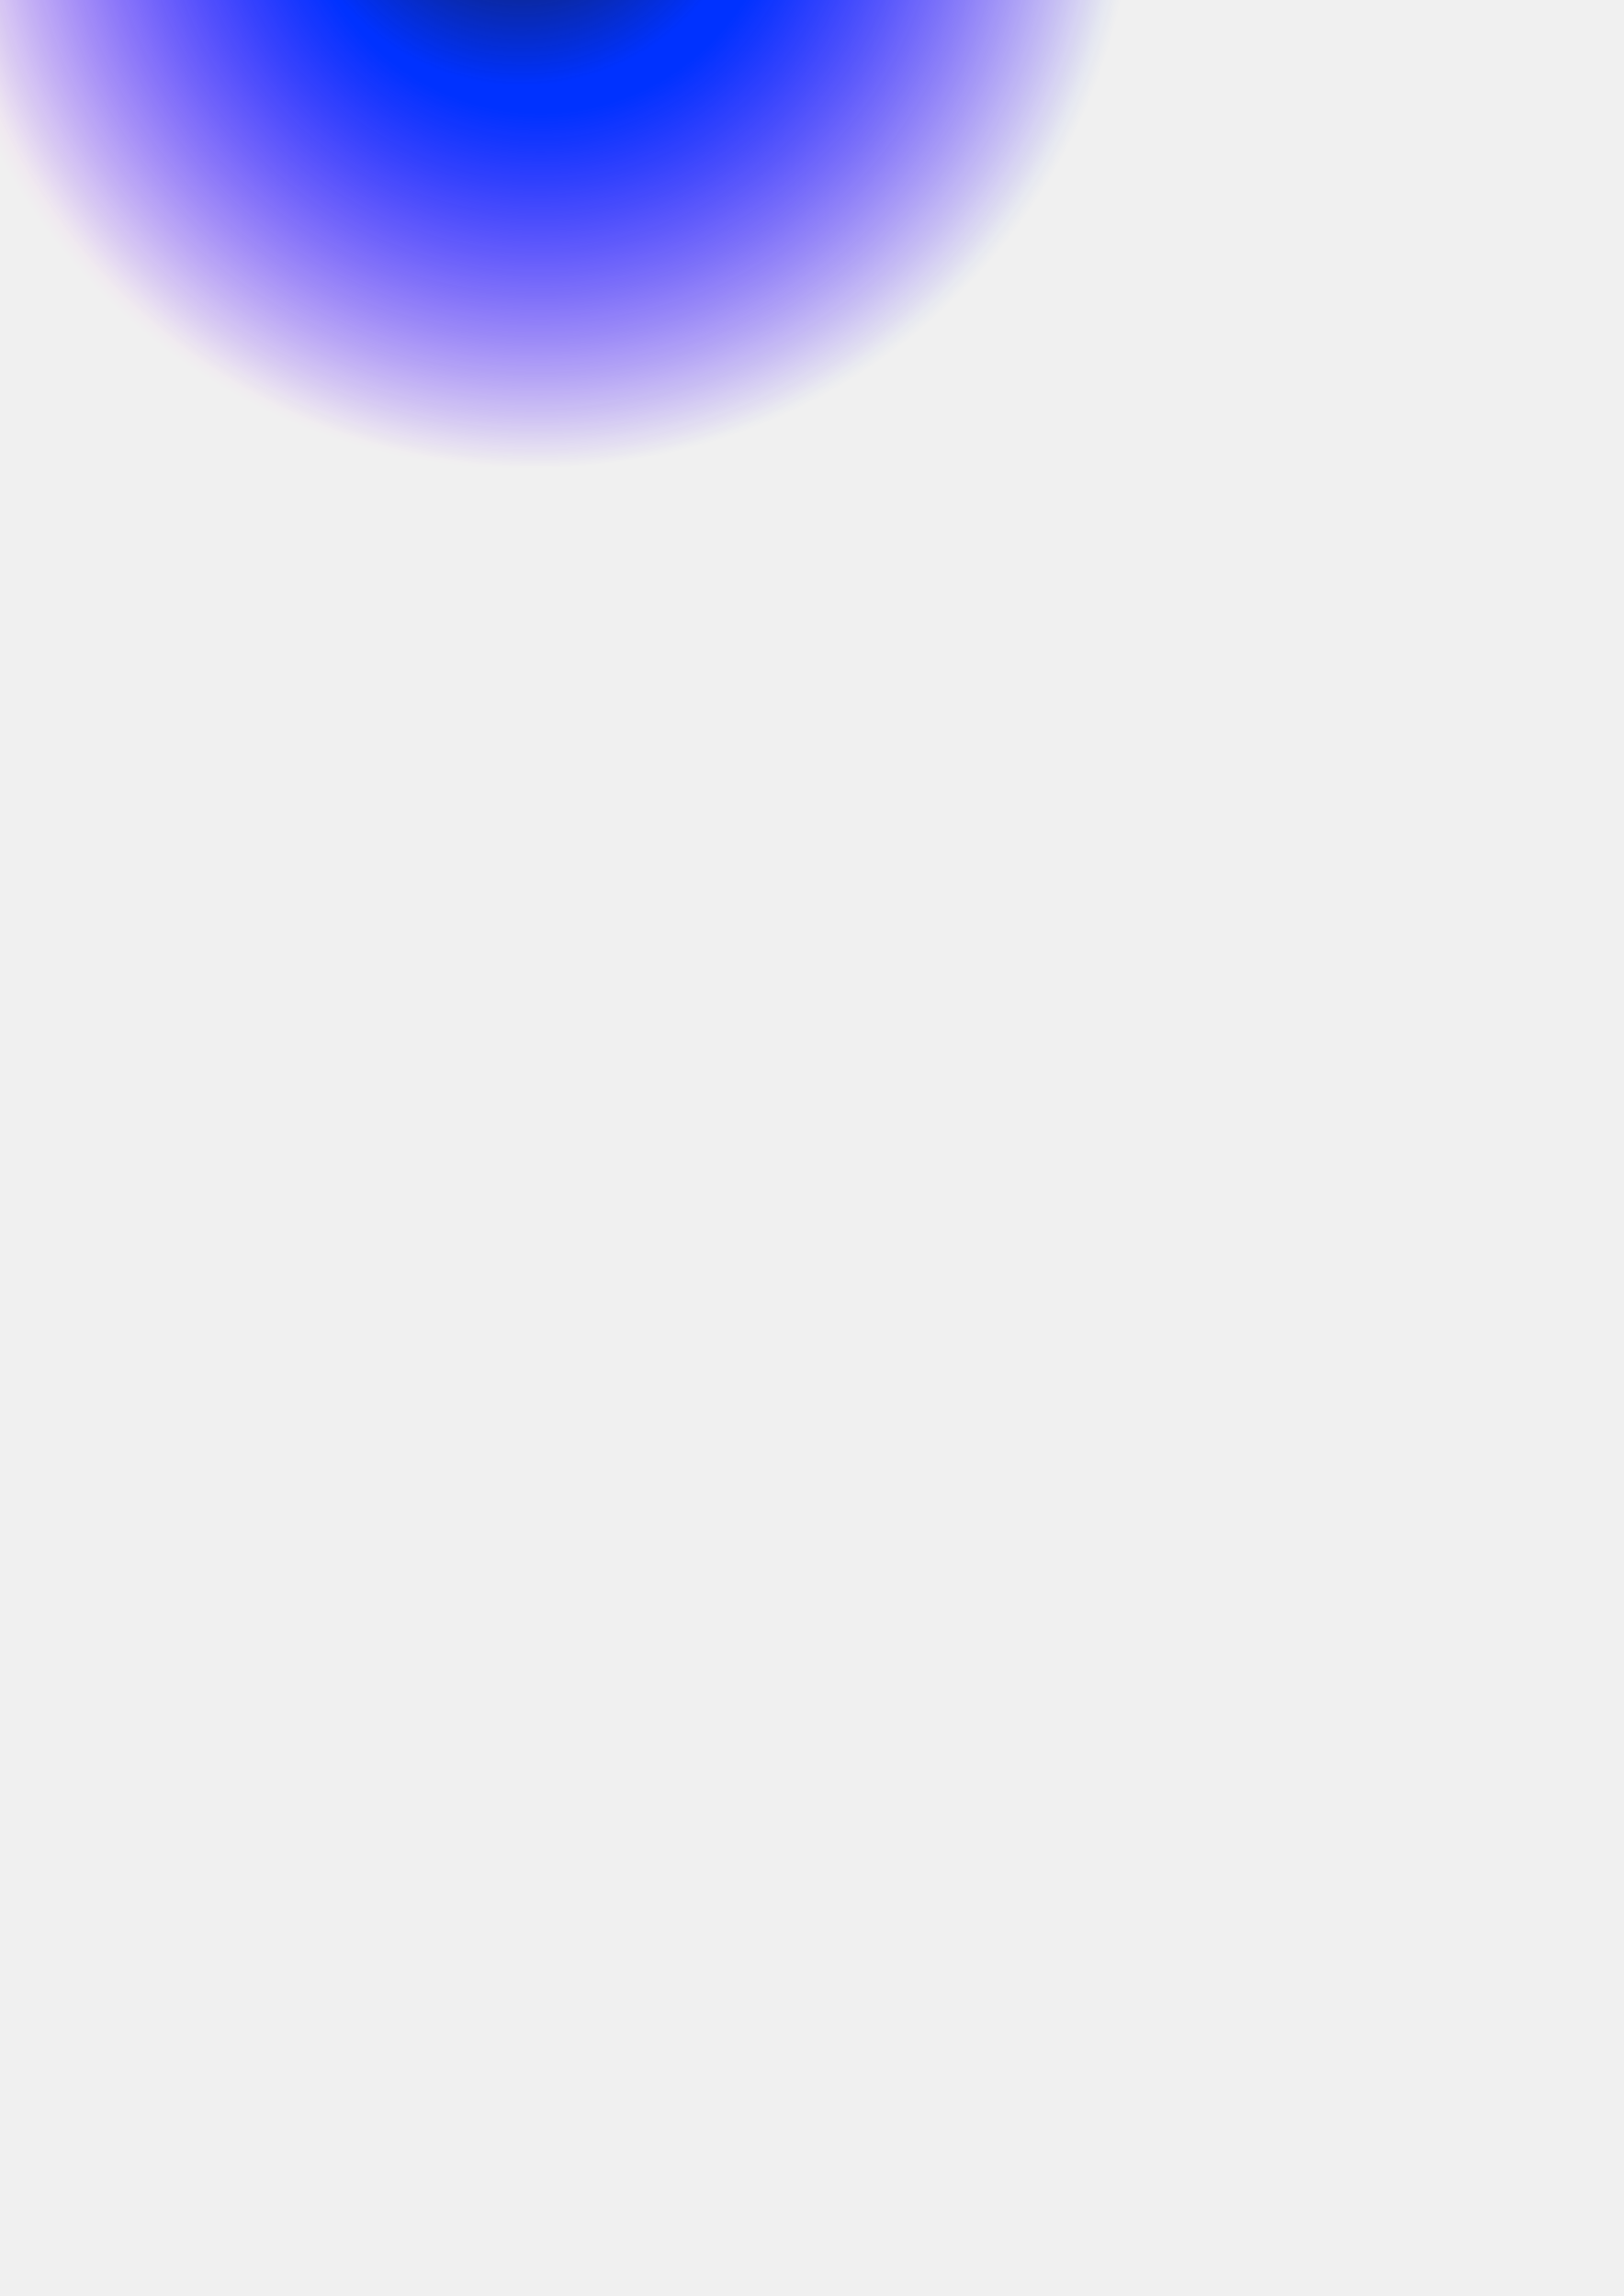
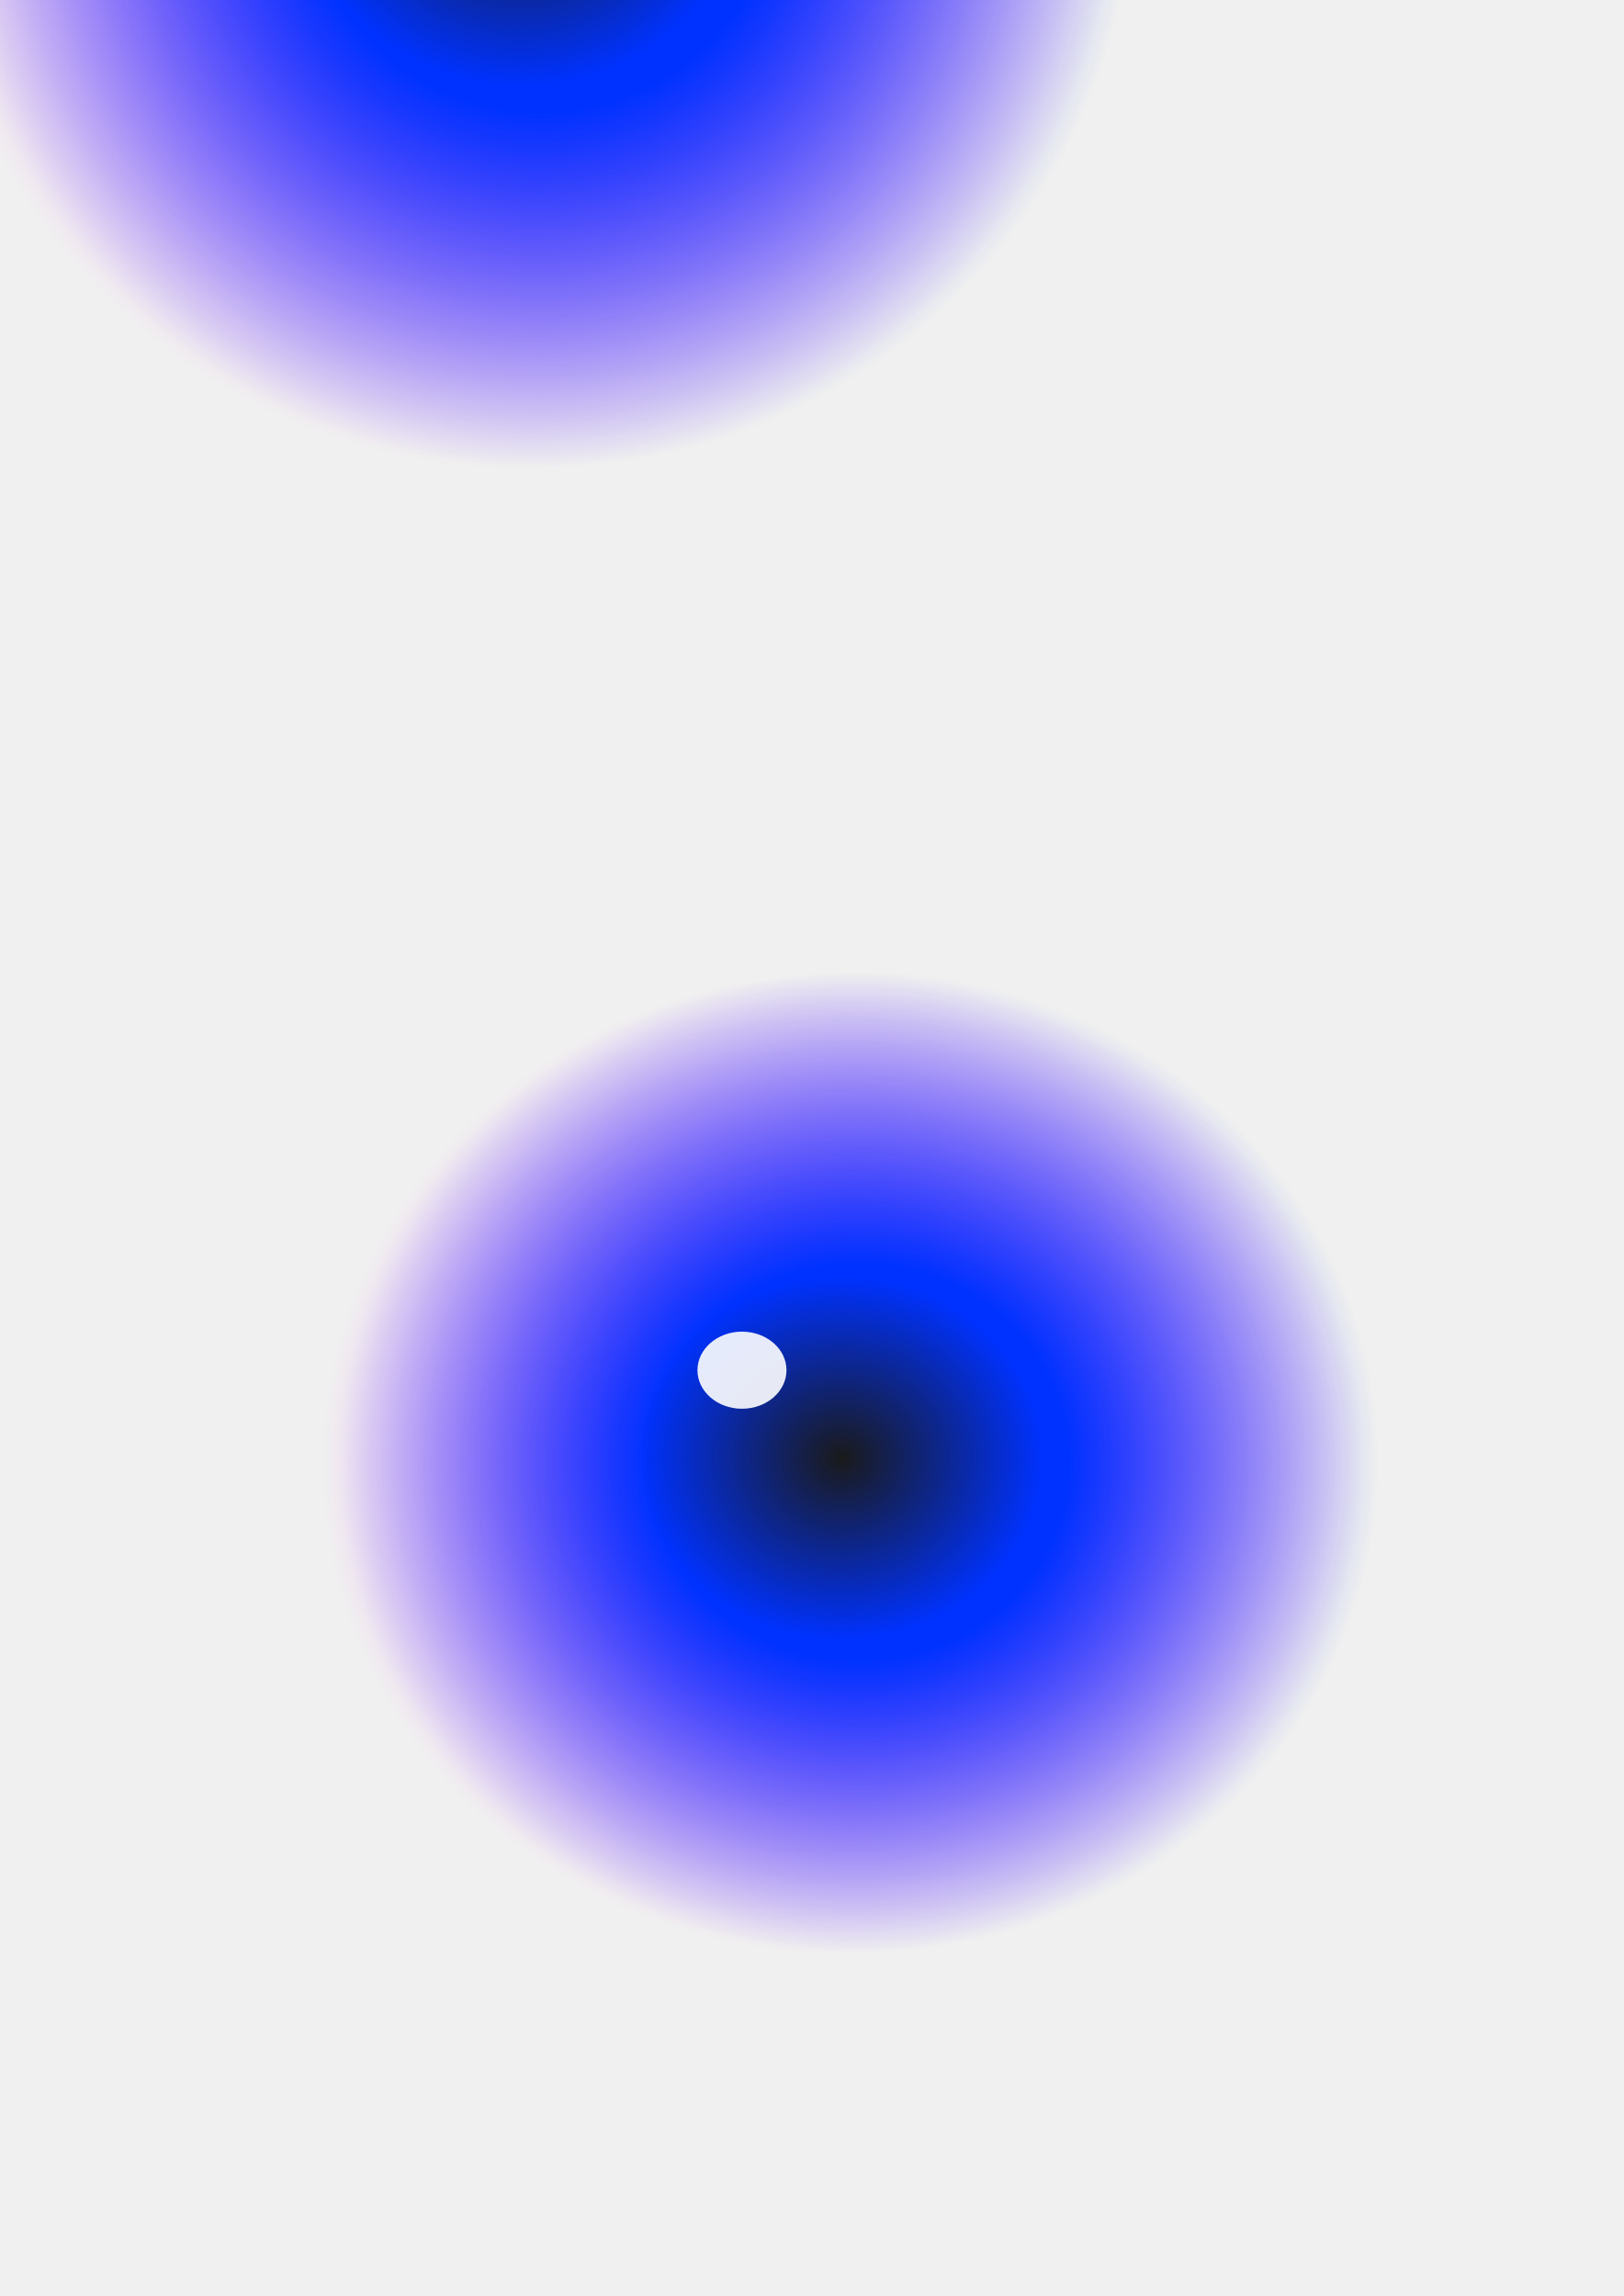
<svg xmlns="http://www.w3.org/2000/svg" xmlns:xlink="http://www.w3.org/1999/xlink" width="210mm" height="297mm" viewBox="0 0 210 297" version="1.1" id="svg1">
  <defs id="defs1">
    <linearGradient id="linearGradient211">
      <stop style="stop-color:#1a1a1a;stop-opacity:1;" offset="0" id="stop211" />
      <stop style="stop-color:#1a1a1a;stop-opacity:0;" offset="1" id="stop212" />
    </linearGradient>
    <linearGradient id="linearGradient210">
      <stop style="stop-color:#ff00ff;stop-opacity:1;" offset="0" id="stop209" />
      <stop style="stop-color:#ff00ff;stop-opacity:0;" offset="1" id="stop210" />
    </linearGradient>
    <linearGradient id="linearGradient206">
      <stop style="stop-color:#ff00ff;stop-opacity:1;" offset="0" id="stop206" />
      <stop style="stop-color:#ff00ff;stop-opacity:0;" offset="1" id="stop207" />
    </linearGradient>
    <linearGradient id="linearGradient149">
      <stop style="stop-color:#0032ff;stop-opacity:1;" offset="0.405" id="stop148" />
      <stop style="stop-color:#0032ff;stop-opacity:0;" offset="1" id="stop149" />
    </linearGradient>
    <linearGradient id="linearGradient145">
      <stop style="stop-color:#0032ff;stop-opacity:1;" offset="0" id="stop145" />
      <stop style="stop-color:#0032ff;stop-opacity:0;" offset="1" id="stop146" />
    </linearGradient>
    <linearGradient id="swatch131">
      <stop style="stop-color:#00ffff;stop-opacity:1;" offset="0" id="stop131" />
    </linearGradient>
    <radialGradient xlink:href="#linearGradient145" id="radialGradient146" cx="19.692" cy="119.545" fx="19.692" fy="119.545" r="145.533" gradientTransform="matrix(1,0,0,0.8675344,0,15.83558)" gradientUnits="userSpaceOnUse" />
    <radialGradient xlink:href="#linearGradient145" id="radialGradient147" cx="19.692" cy="119.545" fx="19.692" fy="119.545" r="145.533" gradientTransform="matrix(1,0,0,0.8675344,0,15.83558)" gradientUnits="userSpaceOnUse" />
    <radialGradient xlink:href="#linearGradient149" id="radialGradient148" cx="470.044" cy="161.176" fx="470.044" fy="161.176" r="76.965" gradientTransform="matrix(1,0,0,1.003605,0,-0.5811018)" gradientUnits="userSpaceOnUse" />
    <radialGradient xlink:href="#linearGradient206" id="radialGradient207" cx="473.568" cy="362.534" fx="473.568" fy="362.534" r="76.965" gradientTransform="matrix(1,0,0,1.003605,-5.84529,-202.4263)" gradientUnits="userSpaceOnUse" />
    <radialGradient xlink:href="#linearGradient206" id="radialGradient208" cx="19.692" cy="119.545" fx="19.692" fy="119.545" r="145.533" gradientTransform="matrix(1,0,0,0.8675344,0,15.83558)" gradientUnits="userSpaceOnUse" />
    <radialGradient xlink:href="#linearGradient210" id="radialGradient209" cx="19.692" cy="119.545" fx="19.692" fy="119.545" r="145.533" gradientTransform="matrix(1,0,0,0.8675344,0,15.83558)" gradientUnits="userSpaceOnUse" />
    <radialGradient xlink:href="#linearGradient211" id="radialGradient212" cx="467.634" cy="160.505" fx="467.634" fy="160.505" r="29.746" gradientTransform="matrix(1,0,0,0.96,0,6.420187)" gradientUnits="userSpaceOnUse" />
    <radialGradient xlink:href="#linearGradient210" id="radialGradient207-2" cx="473.568" cy="362.534" fx="473.568" fy="362.534" r="76.965" gradientTransform="matrix(1,0,0,1.003605,-402.3956,-394.758)" gradientUnits="userSpaceOnUse" />
    <radialGradient xlink:href="#linearGradient149" id="radialGradient148-5" cx="470.044" cy="161.176" fx="470.044" fy="161.176" r="76.965" gradientTransform="matrix(1,0,0,1.003605,-396.5503,-192.9129)" gradientUnits="userSpaceOnUse" />
    <radialGradient xlink:href="#linearGradient211" id="radialGradient212-4" cx="467.634" cy="160.505" fx="467.634" fy="160.505" r="29.746" gradientTransform="matrix(1,0,0,0.96,-396.5503,-185.9116)" gradientUnits="userSpaceOnUse" />
+     <radialGradient xlink:href="#linearGradient211" id="rgPupil" cx="467.634" cy="160.505" fx="467.634" fy="160.505" r="29.746" gradientTransform="matrix(0.3495665,0,0,0.3164391,-19.71512,77.96149)" gradientUnits="userSpaceOnUse" />
+     <radialGradient xlink:href="#linearGradient149" id="rgIris" cx="470.044" cy="161.176" fx="470.044" fy="161.176" r="76.965" gradientTransform="matrix(0.3495665,0,0,0.3308125,-19.71512,75.65369)" gradientUnits="userSpaceOnUse" />
+     <radialGradient xlink:href="#linearGradient210" id="rgGlow" cx="473.568" cy="362.534" fx="473.568" fy="362.534" r="76.965" gradientTransform="matrix(0.3495665,0,0,0.3308125,-21.75844,9.120666)" gradientUnits="userSpaceOnUse" />
  </defs>
  <g id="layer1">
    <g id="g1" transform="translate(-3.600114,14.40046)">
      <path style="fill:url(#radialGradient209);stroke:none;stroke-width:16" id="path40-0" d="M 165.225,244.921 19.692,245.36 -125.841,245.8 -53.455,119.545 18.931,-6.71 92.078,119.106 Z" transform="matrix(0,0.7302052,-0.5173618,0,627.0514,143.9814)" />
      <path style="fill:url(#radialGradient208);stroke:none;stroke-width:16" id="path40-3-0" d="M 165.225,244.921 19.692,245.36 -125.841,245.8 -53.455,119.545 18.931,-6.71 92.078,119.106 Z" transform="matrix(0,-0.7302052,0.5173618,0,309.3588,178.3153)" />
      <ellipse style="fill:url(#radialGradient207);stroke:none;stroke-width:42.288" id="path41-9" cx="467.723" cy="161.414" rx="76.965" ry="77.242" />
      <path style="fill:url(#radialGradient146);stroke:none;stroke-width:16" id="path40" d="M 165.225,244.921 19.692,245.36 -125.841,245.8 -53.455,119.545 18.931,-6.71 92.078,119.106 Z" transform="matrix(0,0.7302052,-0.5173618,0,658.348,144.729)" />
      <path style="fill:url(#radialGradient147);stroke:none;stroke-width:16" id="path40-3" d="M 165.225,244.921 19.692,245.36 -125.841,245.8 -53.455,119.545 18.931,-6.71 92.078,119.106 Z" transform="matrix(0,-0.7302052,0.5173618,0,277.8157,175.6291)" />
      <ellipse style="fill:url(#radialGradient148);stroke:none;stroke-width:42.288;fill-opacity:1" id="path41" cx="470.044" cy="161.176" rx="76.965" ry="77.242" />
      <text xml:space="preserve" style="font-size:22.578px;font-family:'.PingFang SC';-inkscape-font-specification:'.PingFang SC';fill:#000000;fill-opacity:1;stroke:none;stroke-width:20.022;stroke-dasharray:none" x="83.831" y="252.522" id="text42">
        <tspan id="tspan42" style="fill:#000000;stroke:none;stroke-width:20.022" x="83.831" y="252.522" />
      </text>
      <ellipse style="fill:url(#radialGradient212);fill-opacity:1;stroke:none;stroke-width:20.022;stroke-dasharray:none" id="path210" cx="467.634" cy="160.505" rx="29.746" ry="28.556" />
      <ellipse style="fill:url(#radialGradient207-2);stroke:none;stroke-width:42.288" id="path41-9-2" cx="71.173" cy="-30.917" rx="76.965" ry="77.242" />
      <ellipse style="fill:url(#radialGradient148-5);fill-opacity:1;stroke:none;stroke-width:42.288" id="path41-2" cx="73.493" cy="-31.156" rx="76.965" ry="77.242" />
      <ellipse style="fill:url(#radialGradient212-4);fill-opacity:1;stroke:none;stroke-width:20.022;stroke-dasharray:none" id="path210-4" cx="71.084" cy="-31.827" rx="29.746" ry="28.556" />
+       <g id="g1-5" transform="matrix(2.503081,0,0,2.493101,-247.3646,-146.8009)">
+         <ellipse style="opacity:1;fill:url(#rgGlow)" cx="143.785" cy="129.051" rx="26.904" ry="25.461" id="ellipse6" />
+         <ellipse style="fill:url(#rgIris)" cx="144.596" cy="128.973" rx="26.904" ry="25.461" id="ellipse7" />
+         <ellipse style="fill:url(#rgPupil)" cx="143.754" cy="128.751" rx="10.398" ry="9.413" id="ellipse8" />
+         <ellipse style="opacity:0.9;fill:#ffffff" cx="138.6" cy="124.2" rx="2.3" ry="2" id="ellipse9" />
+       </g>
    </g>
  </g>
</svg>
